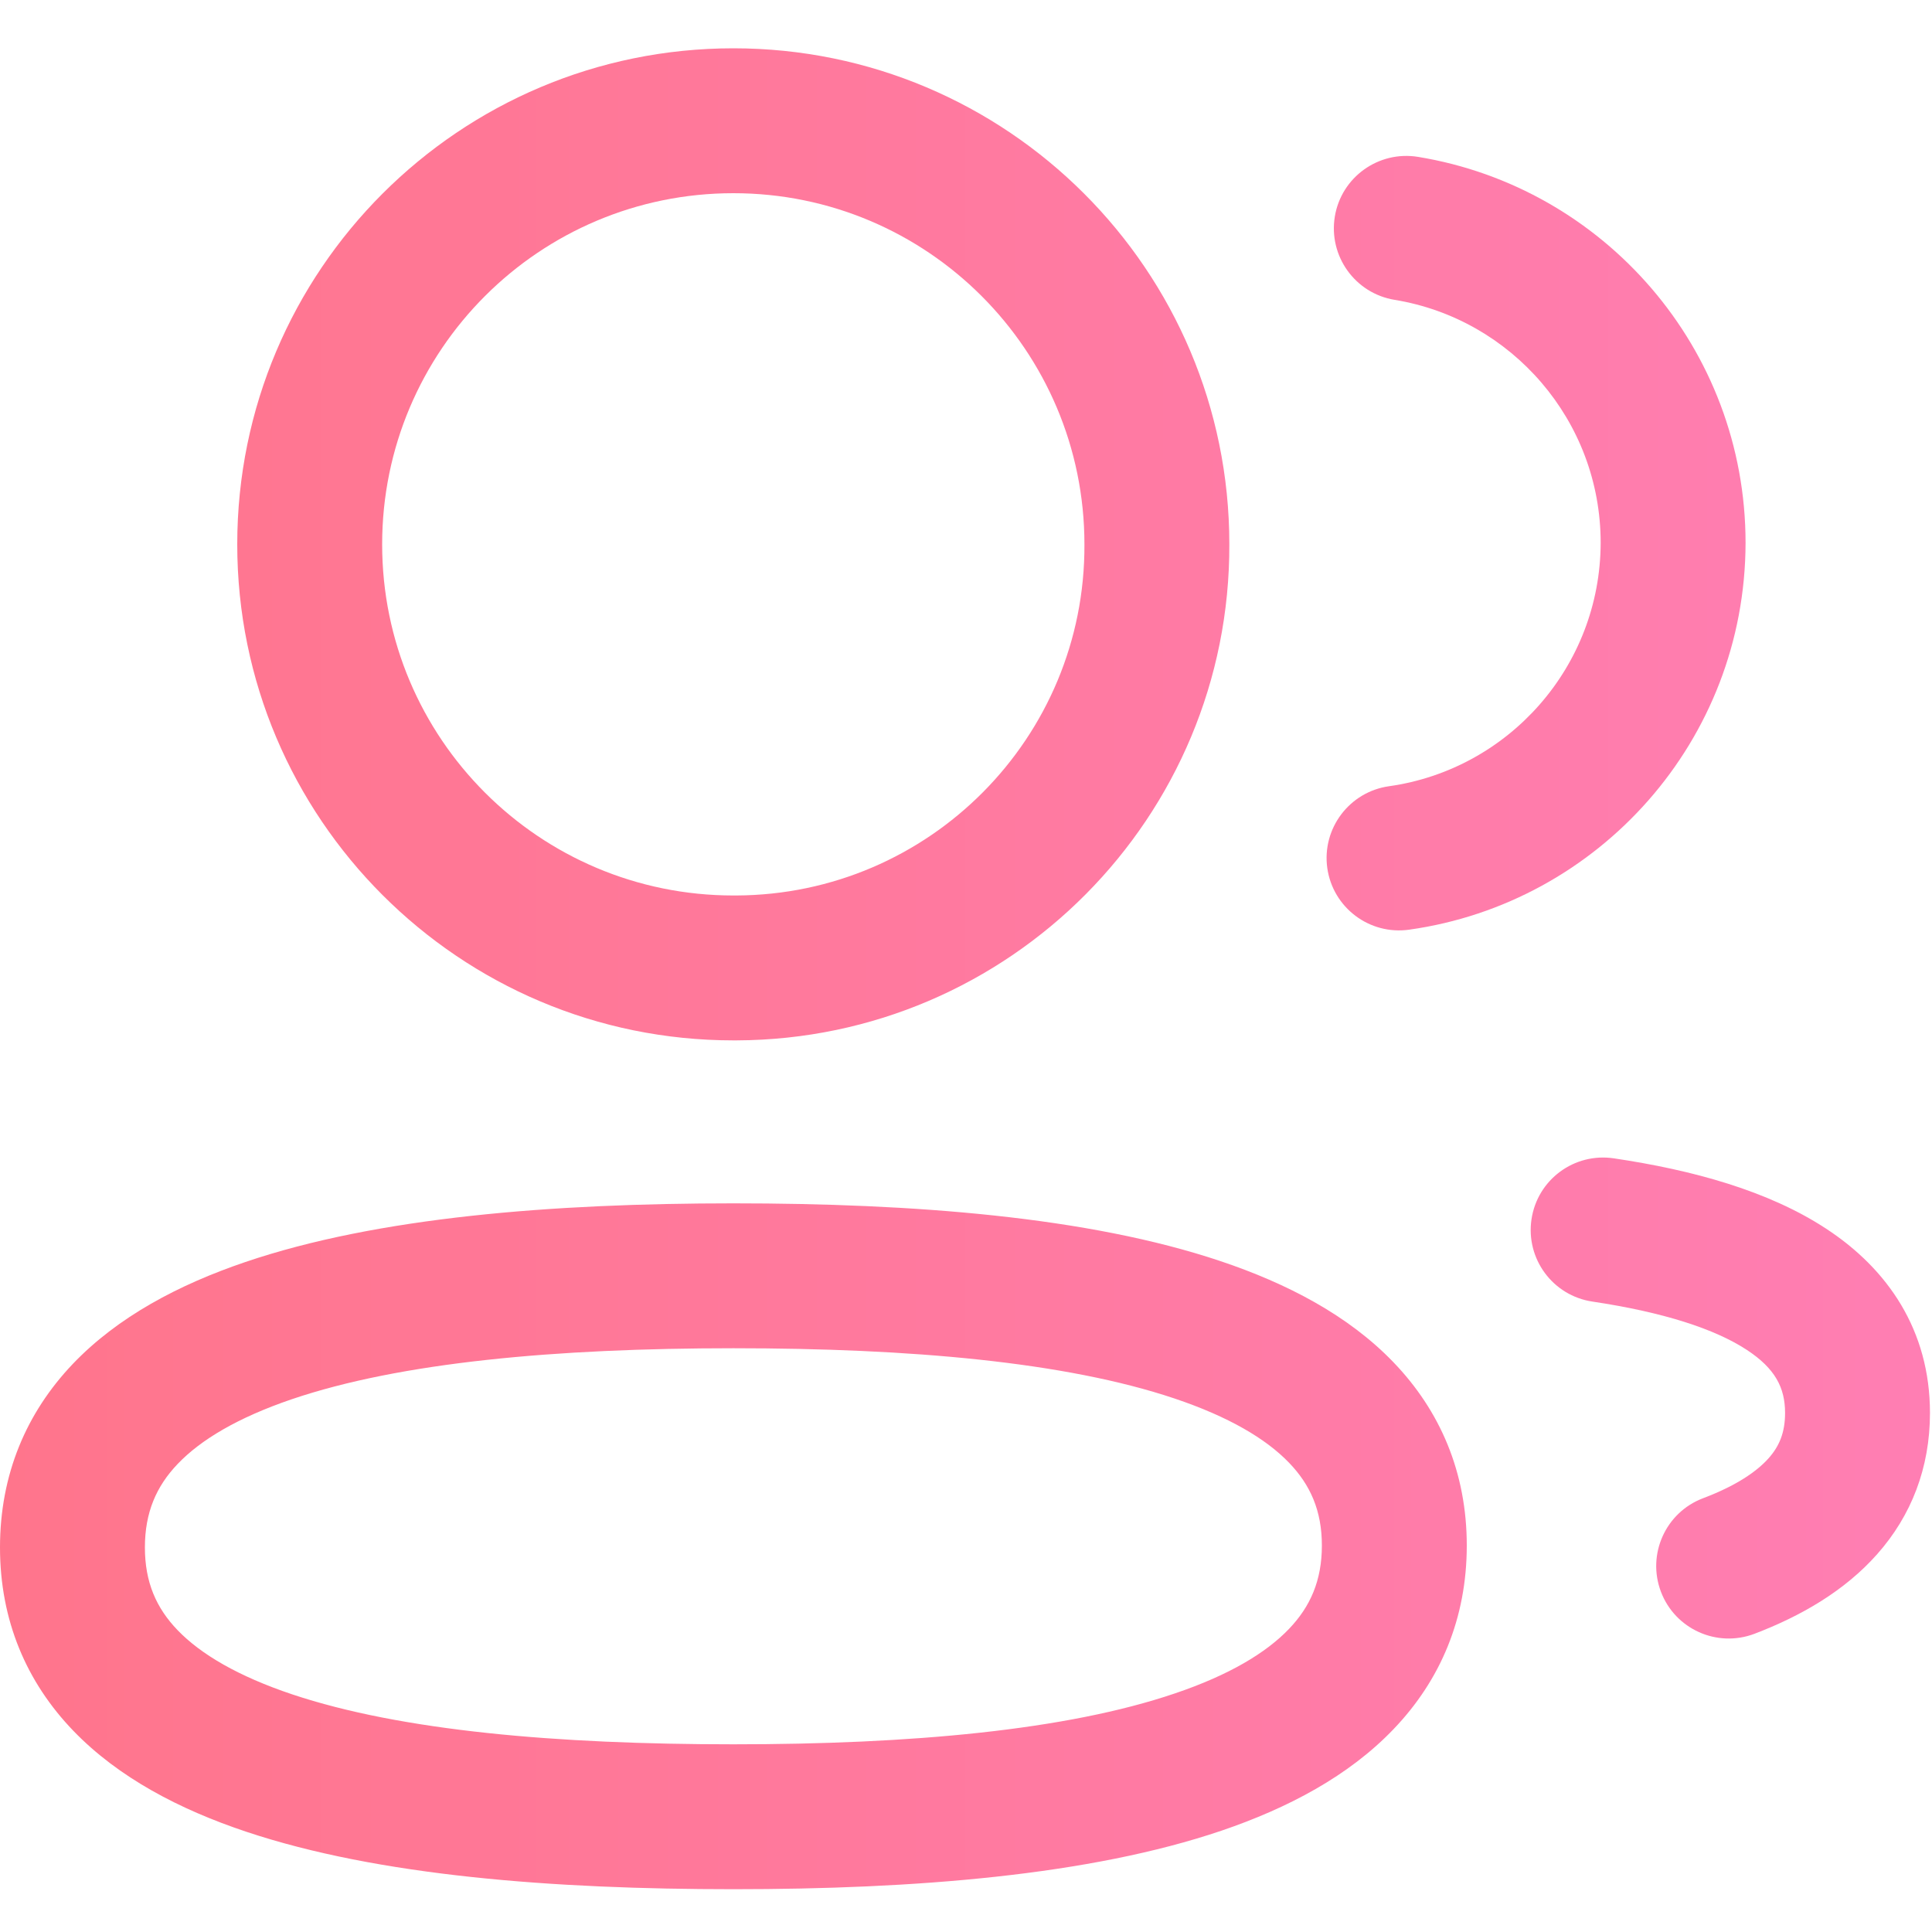
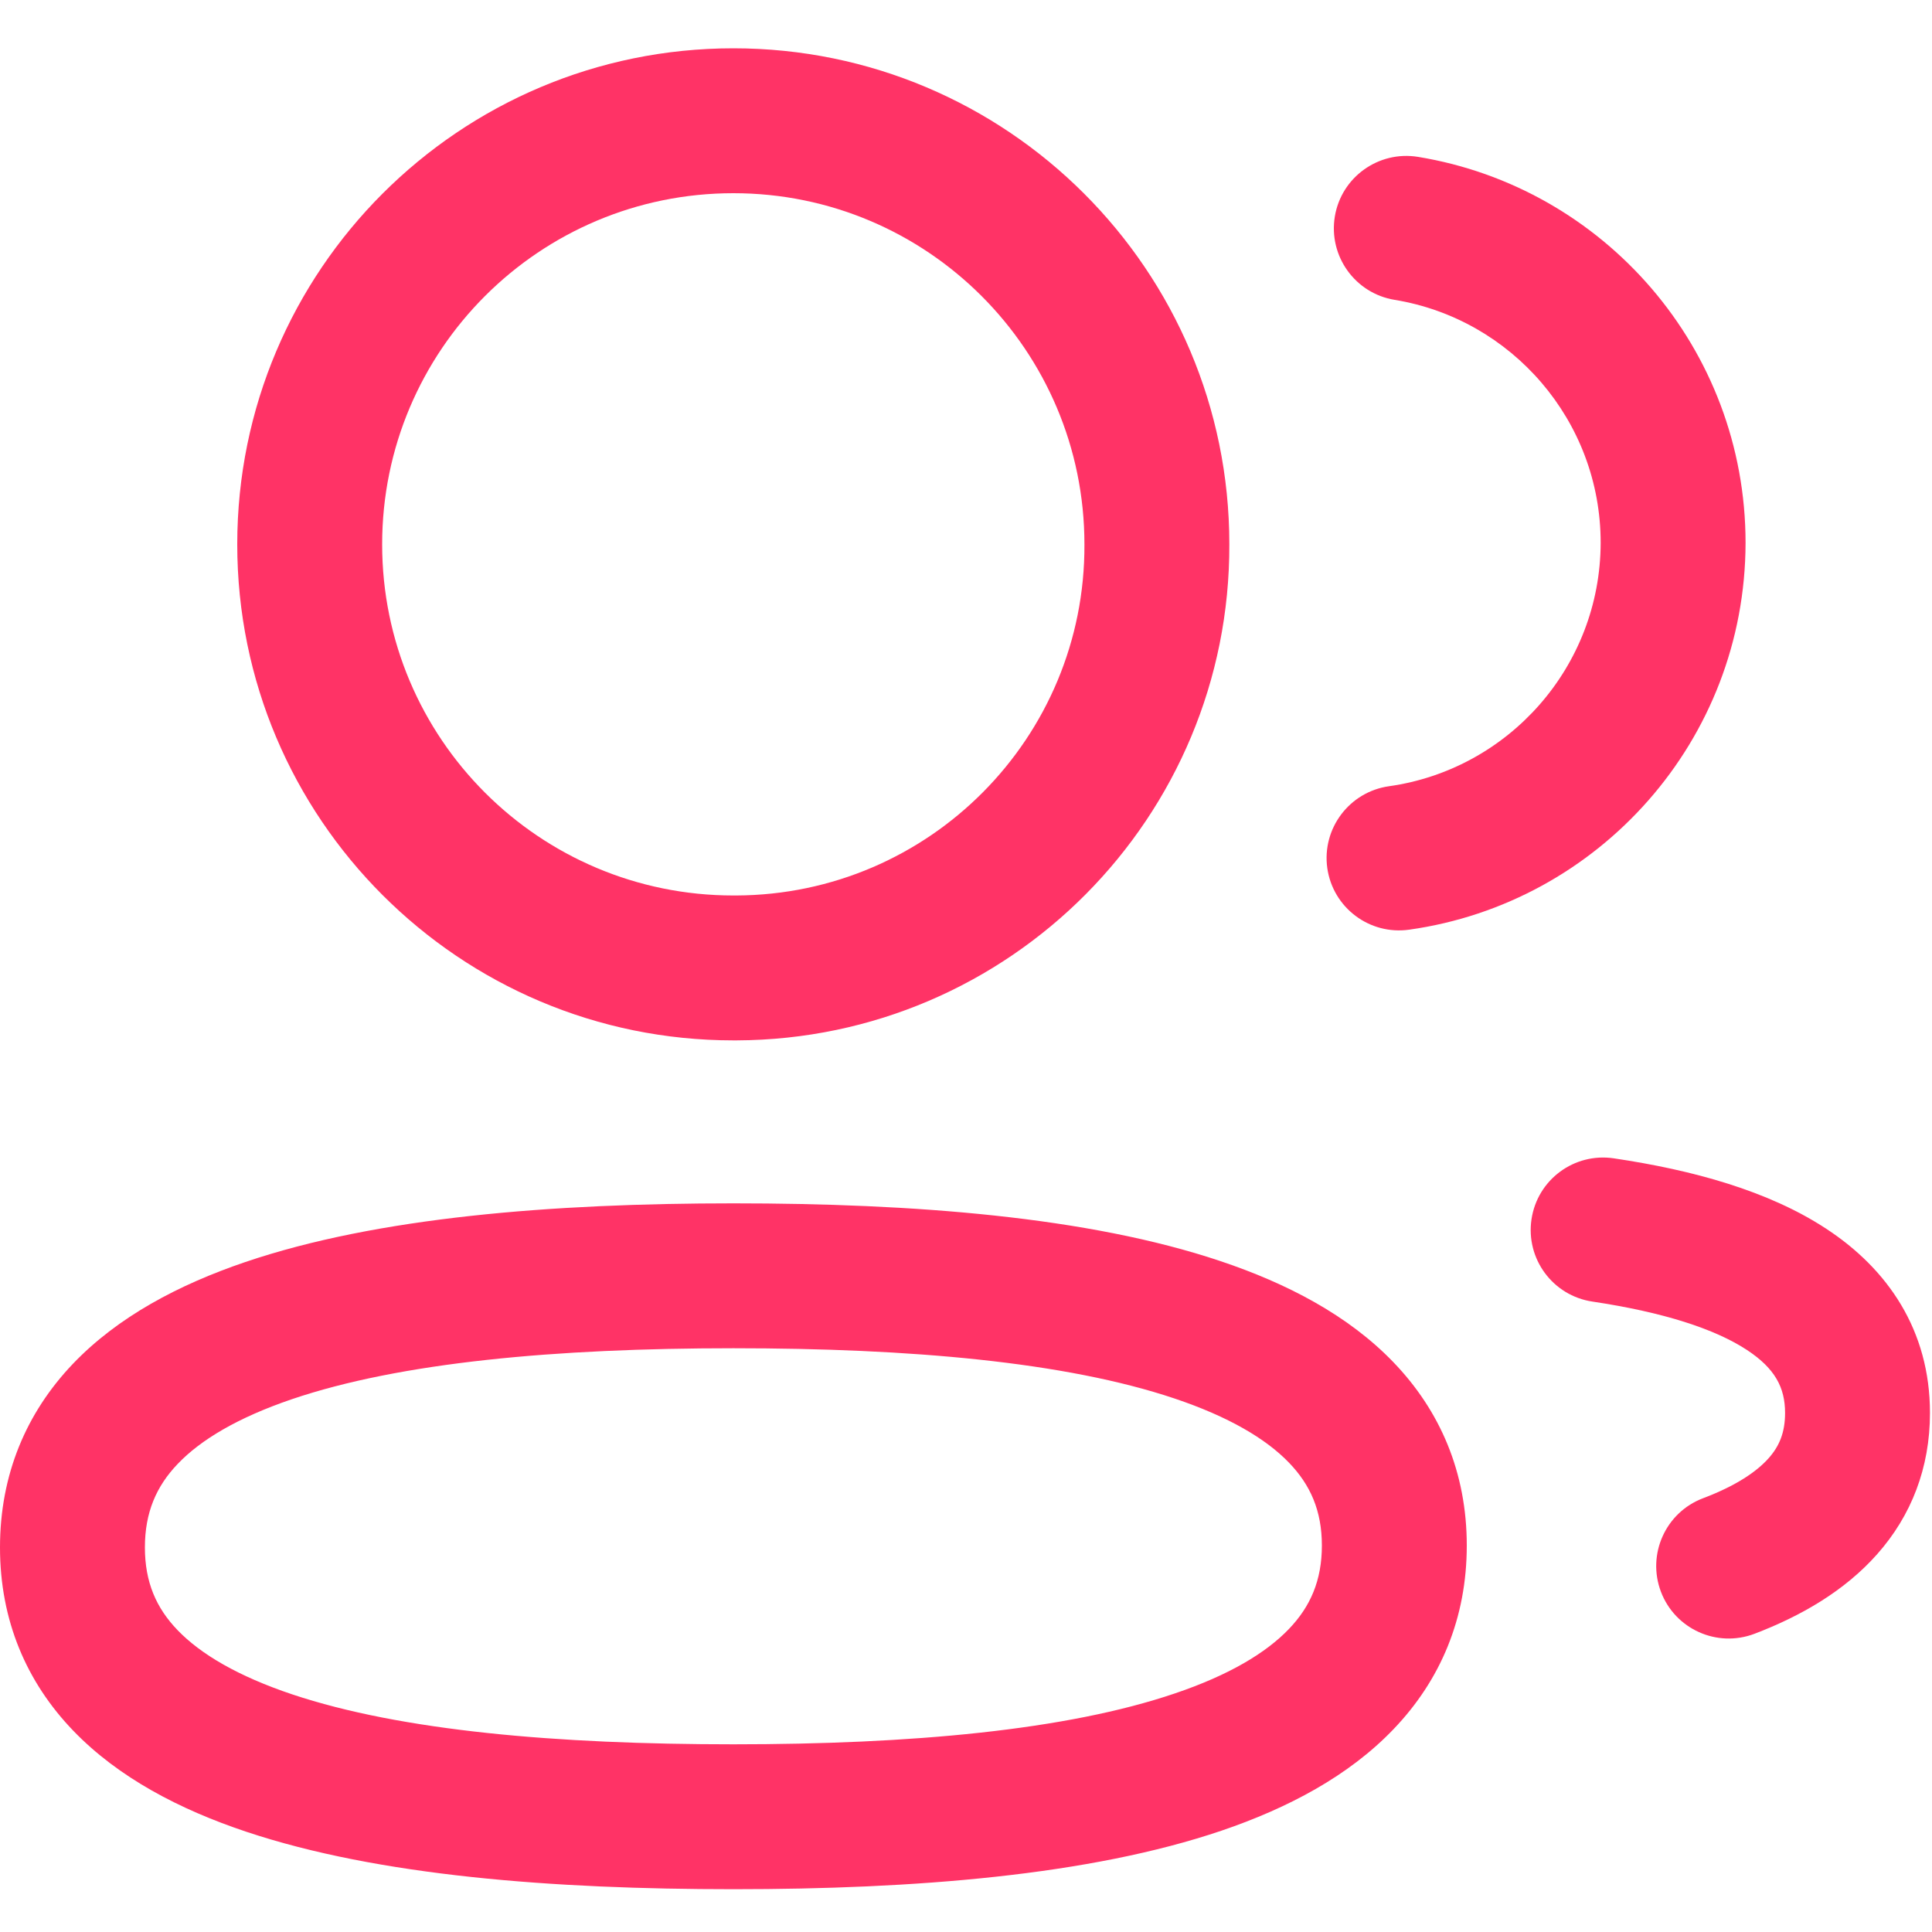
<svg xmlns="http://www.w3.org/2000/svg" width="20" height="20" viewBox="0 0 20 20" fill="none">
  <path fill-rule="evenodd" clip-rule="evenodd" d="M1.839 15.155C1.618 15.386 1.5 15.657 1.5 16.019C1.5 16.379 1.618 16.647 1.839 16.876C2.078 17.124 2.464 17.352 3.025 17.54C4.153 17.917 5.762 18.057 7.592 18.057C9.43 18.057 11.038 17.912 12.163 17.53C12.722 17.341 13.106 17.111 13.344 16.862C13.565 16.631 13.684 16.361 13.684 15.999C13.684 15.639 13.565 15.371 13.343 15.141C13.104 14.893 12.718 14.665 12.158 14.477C11.029 14.098 9.42 13.957 7.592 13.957C5.753 13.957 4.145 14.103 3.02 14.485C2.462 14.675 2.077 14.905 1.839 15.155ZM2.538 13.065C3.906 12.6 5.719 12.457 7.592 12.457C9.452 12.457 11.264 12.595 12.634 13.055C13.323 13.286 13.956 13.615 14.423 14.1C14.908 14.603 15.184 15.242 15.184 15.999C15.184 16.754 14.911 17.393 14.428 17.898C13.963 18.385 13.333 18.717 12.645 18.951C11.276 19.415 9.463 19.557 7.592 19.557C5.731 19.557 3.919 19.42 2.549 18.962C1.86 18.732 1.227 18.402 0.76 17.918C0.275 17.415 -0 16.776 -0 16.019C-0 15.264 0.272 14.625 0.754 14.119C1.219 13.632 1.849 13.299 2.538 13.065Z" fill="url(#paint0_linear_4613_2915)" />
  <path fill-rule="evenodd" clip-rule="evenodd" d="M7.592 2C5.583 2 3.956 3.627 3.956 5.635C3.956 7.643 5.583 9.27 7.592 9.27H7.621C9.62 9.262 11.234 7.636 11.226 5.638L11.226 5.635C11.226 3.627 9.598 2 7.592 2ZM2.456 5.635C2.456 2.799 4.756 0.5 7.592 0.5C10.426 0.5 12.726 2.798 12.726 5.633C12.736 8.46 10.452 10.759 7.625 10.77L7.623 10.77H7.592C4.756 10.77 2.456 8.471 2.456 5.635Z" fill="url(#paint1_linear_4613_2915)" />
  <path fill-rule="evenodd" clip-rule="evenodd" d="M13.818 2.242C13.885 1.834 14.271 1.557 14.68 1.624C16.603 1.939 18.07 3.607 18.07 5.62L18.07 5.621C18.066 7.663 16.553 9.348 14.588 9.624C14.177 9.682 13.798 9.396 13.74 8.986C13.683 8.576 13.969 8.197 14.379 8.139C15.615 7.965 16.567 6.903 16.57 5.619C16.57 4.354 15.647 3.302 14.437 3.104C14.028 3.037 13.751 2.651 13.818 2.242Z" fill="url(#paint2_linear_4613_2915)" />
  <path fill-rule="evenodd" clip-rule="evenodd" d="M15.854 12.622C15.915 12.212 16.296 11.93 16.706 11.991C17.522 12.112 18.307 12.327 18.905 12.72C19.542 13.137 19.979 13.771 19.979 14.627C19.979 15.196 19.785 15.691 19.433 16.088C19.095 16.47 18.642 16.73 18.162 16.913C17.774 17.06 17.341 16.865 17.194 16.478C17.047 16.09 17.242 15.657 17.629 15.51C17.973 15.38 18.187 15.233 18.31 15.094C18.419 14.971 18.479 14.83 18.479 14.627C18.479 14.364 18.375 14.166 18.083 13.974C17.752 13.757 17.22 13.584 16.485 13.474C16.075 13.413 15.793 13.032 15.854 12.622Z" fill="url(#paint3_linear_4613_2915)" />
  <defs>
    <linearGradient id="paint0_linear_4613_2915" x1="-0" y1="10.028" x2="19.979" y2="10.028" gradientUnits="userSpaceOnUse">
-       <stop stop-color="#FF758C" />
-       <stop offset="1" stop-color="#FF7EB3" />
+       <stop stop-color="#FF3366" />
+       <stop offset="1" stop-color="#FF3366" />
    </linearGradient>
    <linearGradient id="paint1_linear_4613_2915" x1="-0" y1="10.028" x2="19.979" y2="10.028" gradientUnits="userSpaceOnUse">
-       <stop stop-color="#FF758C" />
-       <stop offset="1" stop-color="#FF7EB3" />
+       <stop stop-color="#FF3366" />
+       <stop offset="1" stop-color="#FF3366" />
    </linearGradient>
    <linearGradient id="paint2_linear_4613_2915" x1="-0" y1="10.028" x2="19.979" y2="10.028" gradientUnits="userSpaceOnUse">
-       <stop stop-color="#FF758C" />
-       <stop offset="1" stop-color="#FF7EB3" />
+       <stop stop-color="#FF3366" />
+       <stop offset="1" stop-color="#FF3366" />
    </linearGradient>
    <linearGradient id="paint3_linear_4613_2915" x1="-0" y1="10.028" x2="19.979" y2="10.028" gradientUnits="userSpaceOnUse">
-       <stop stop-color="#FF758C" />
-       <stop offset="1" stop-color="#FF7EB3" />
+       <stop stop-color="#FF3366" />
+       <stop offset="1" stop-color="#FF3366" />
    </linearGradient>
  </defs>
</svg>
